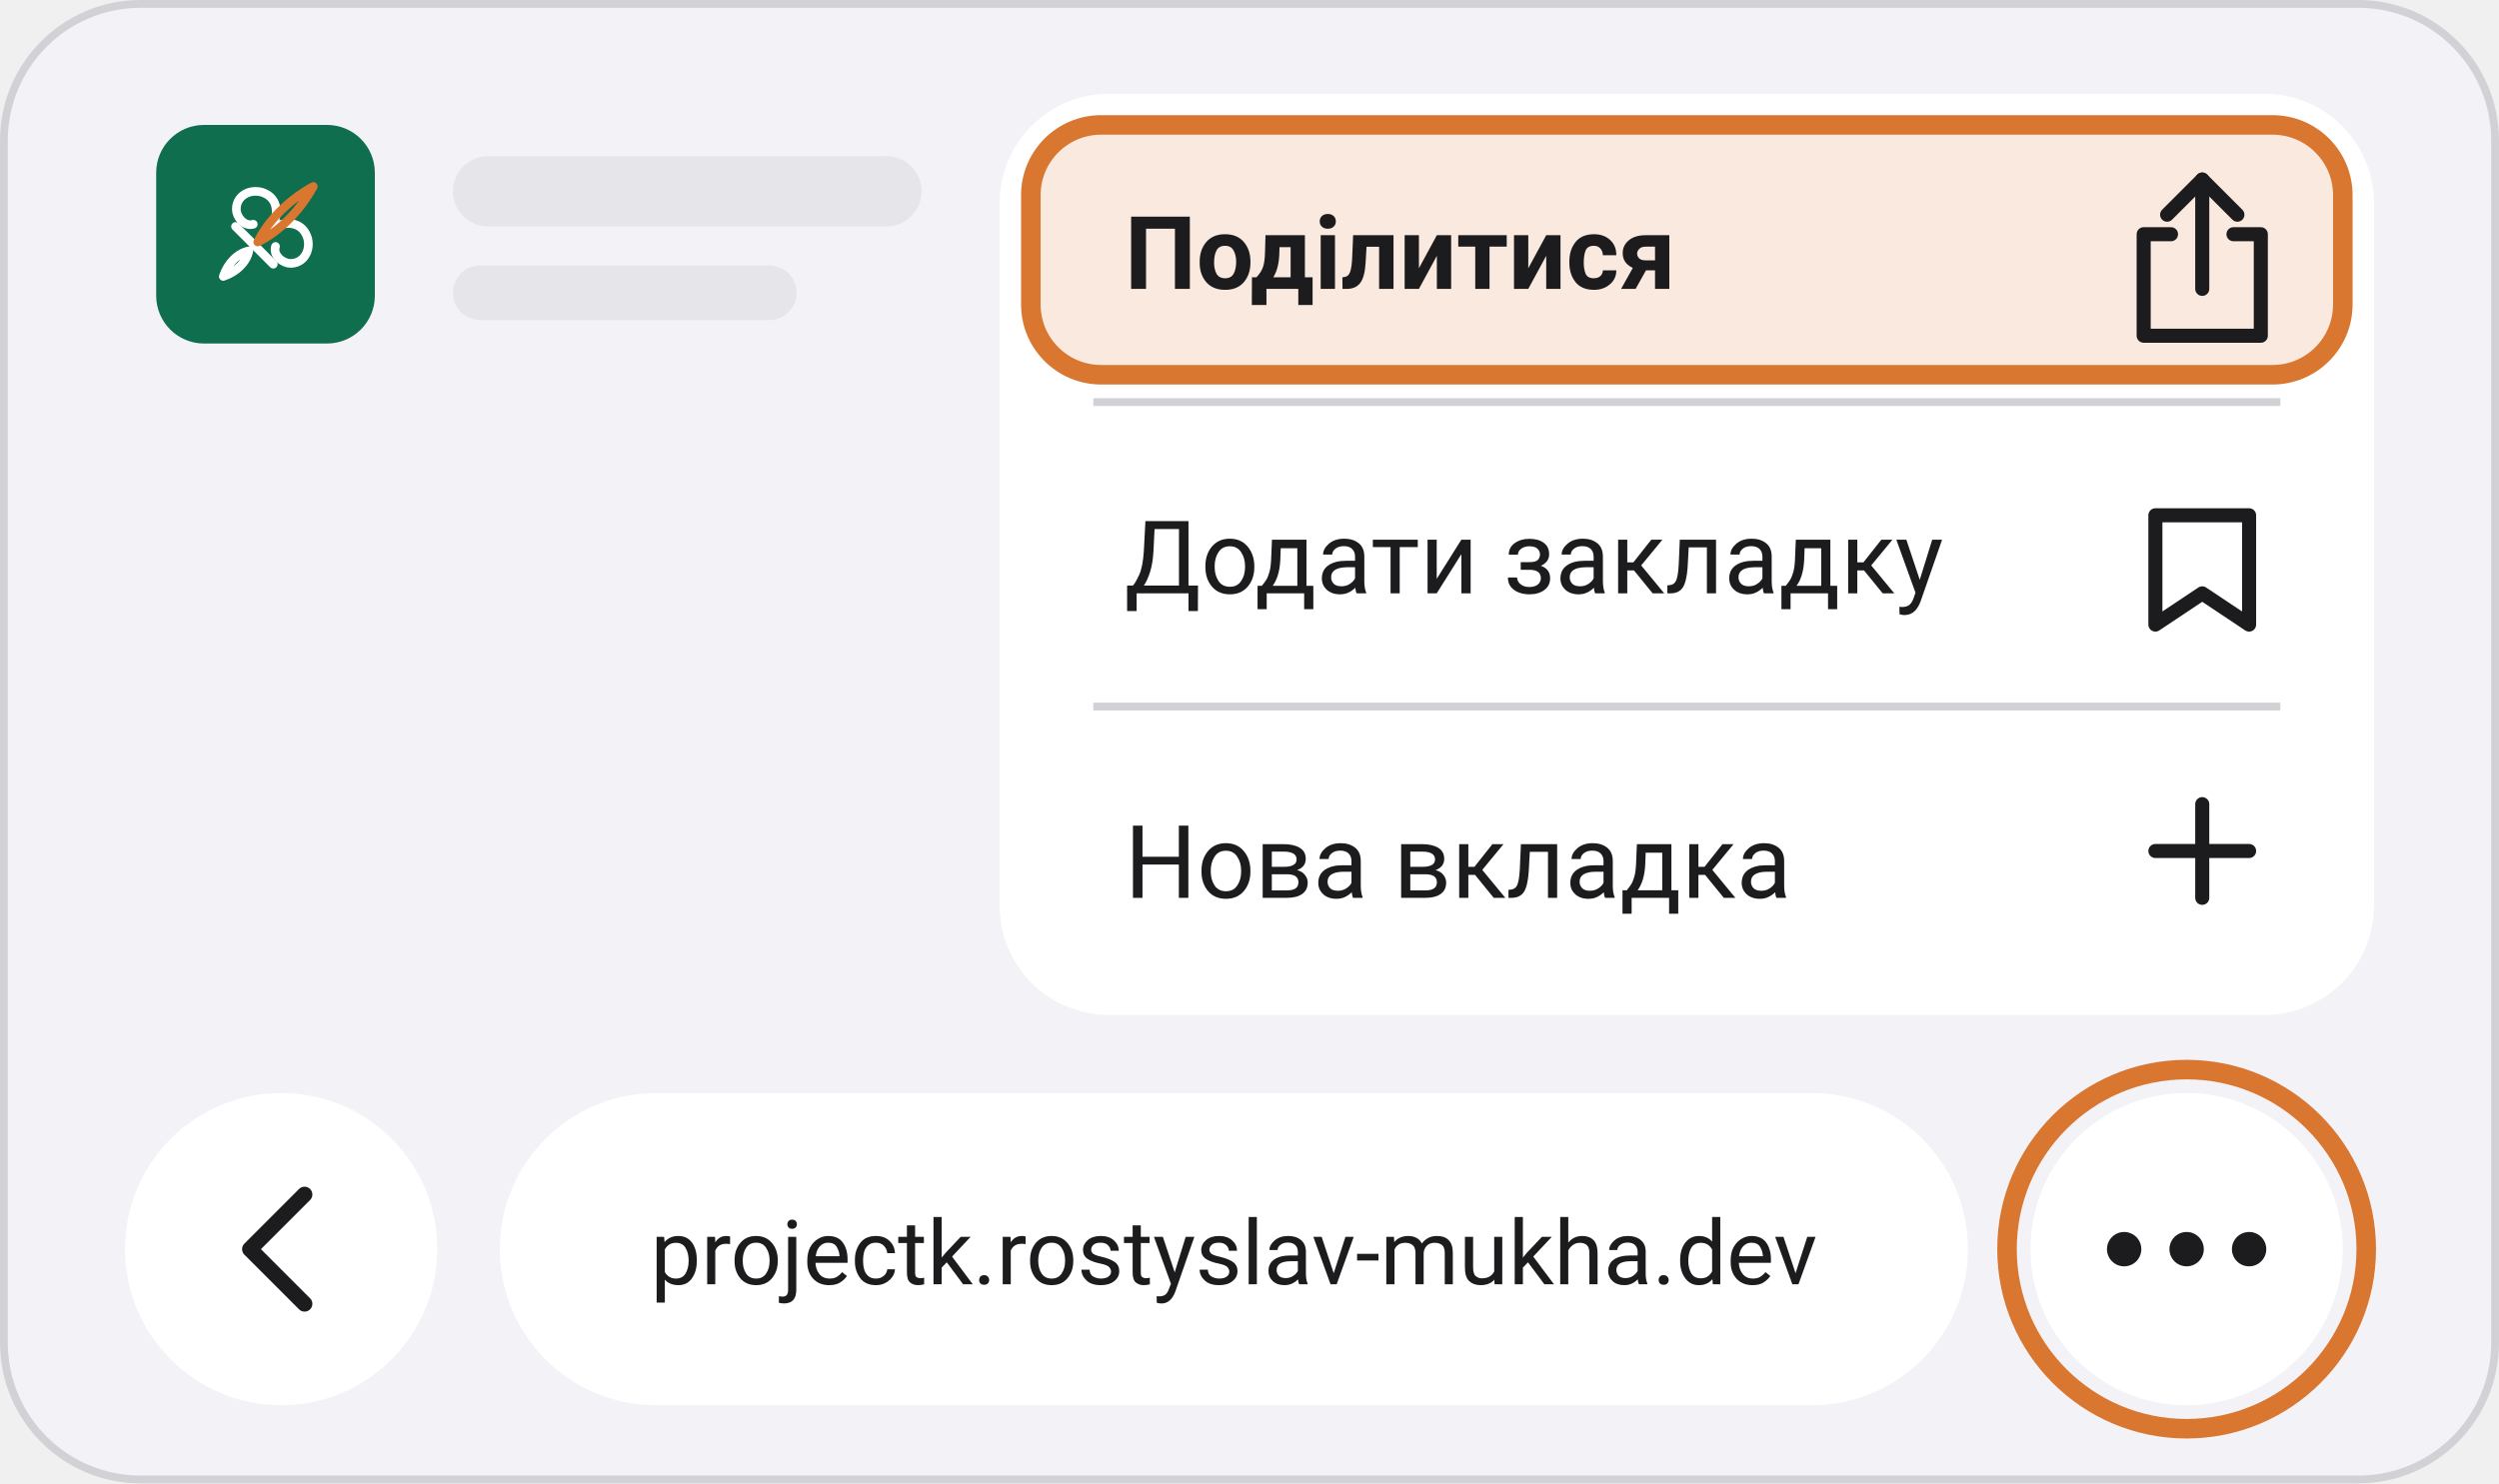
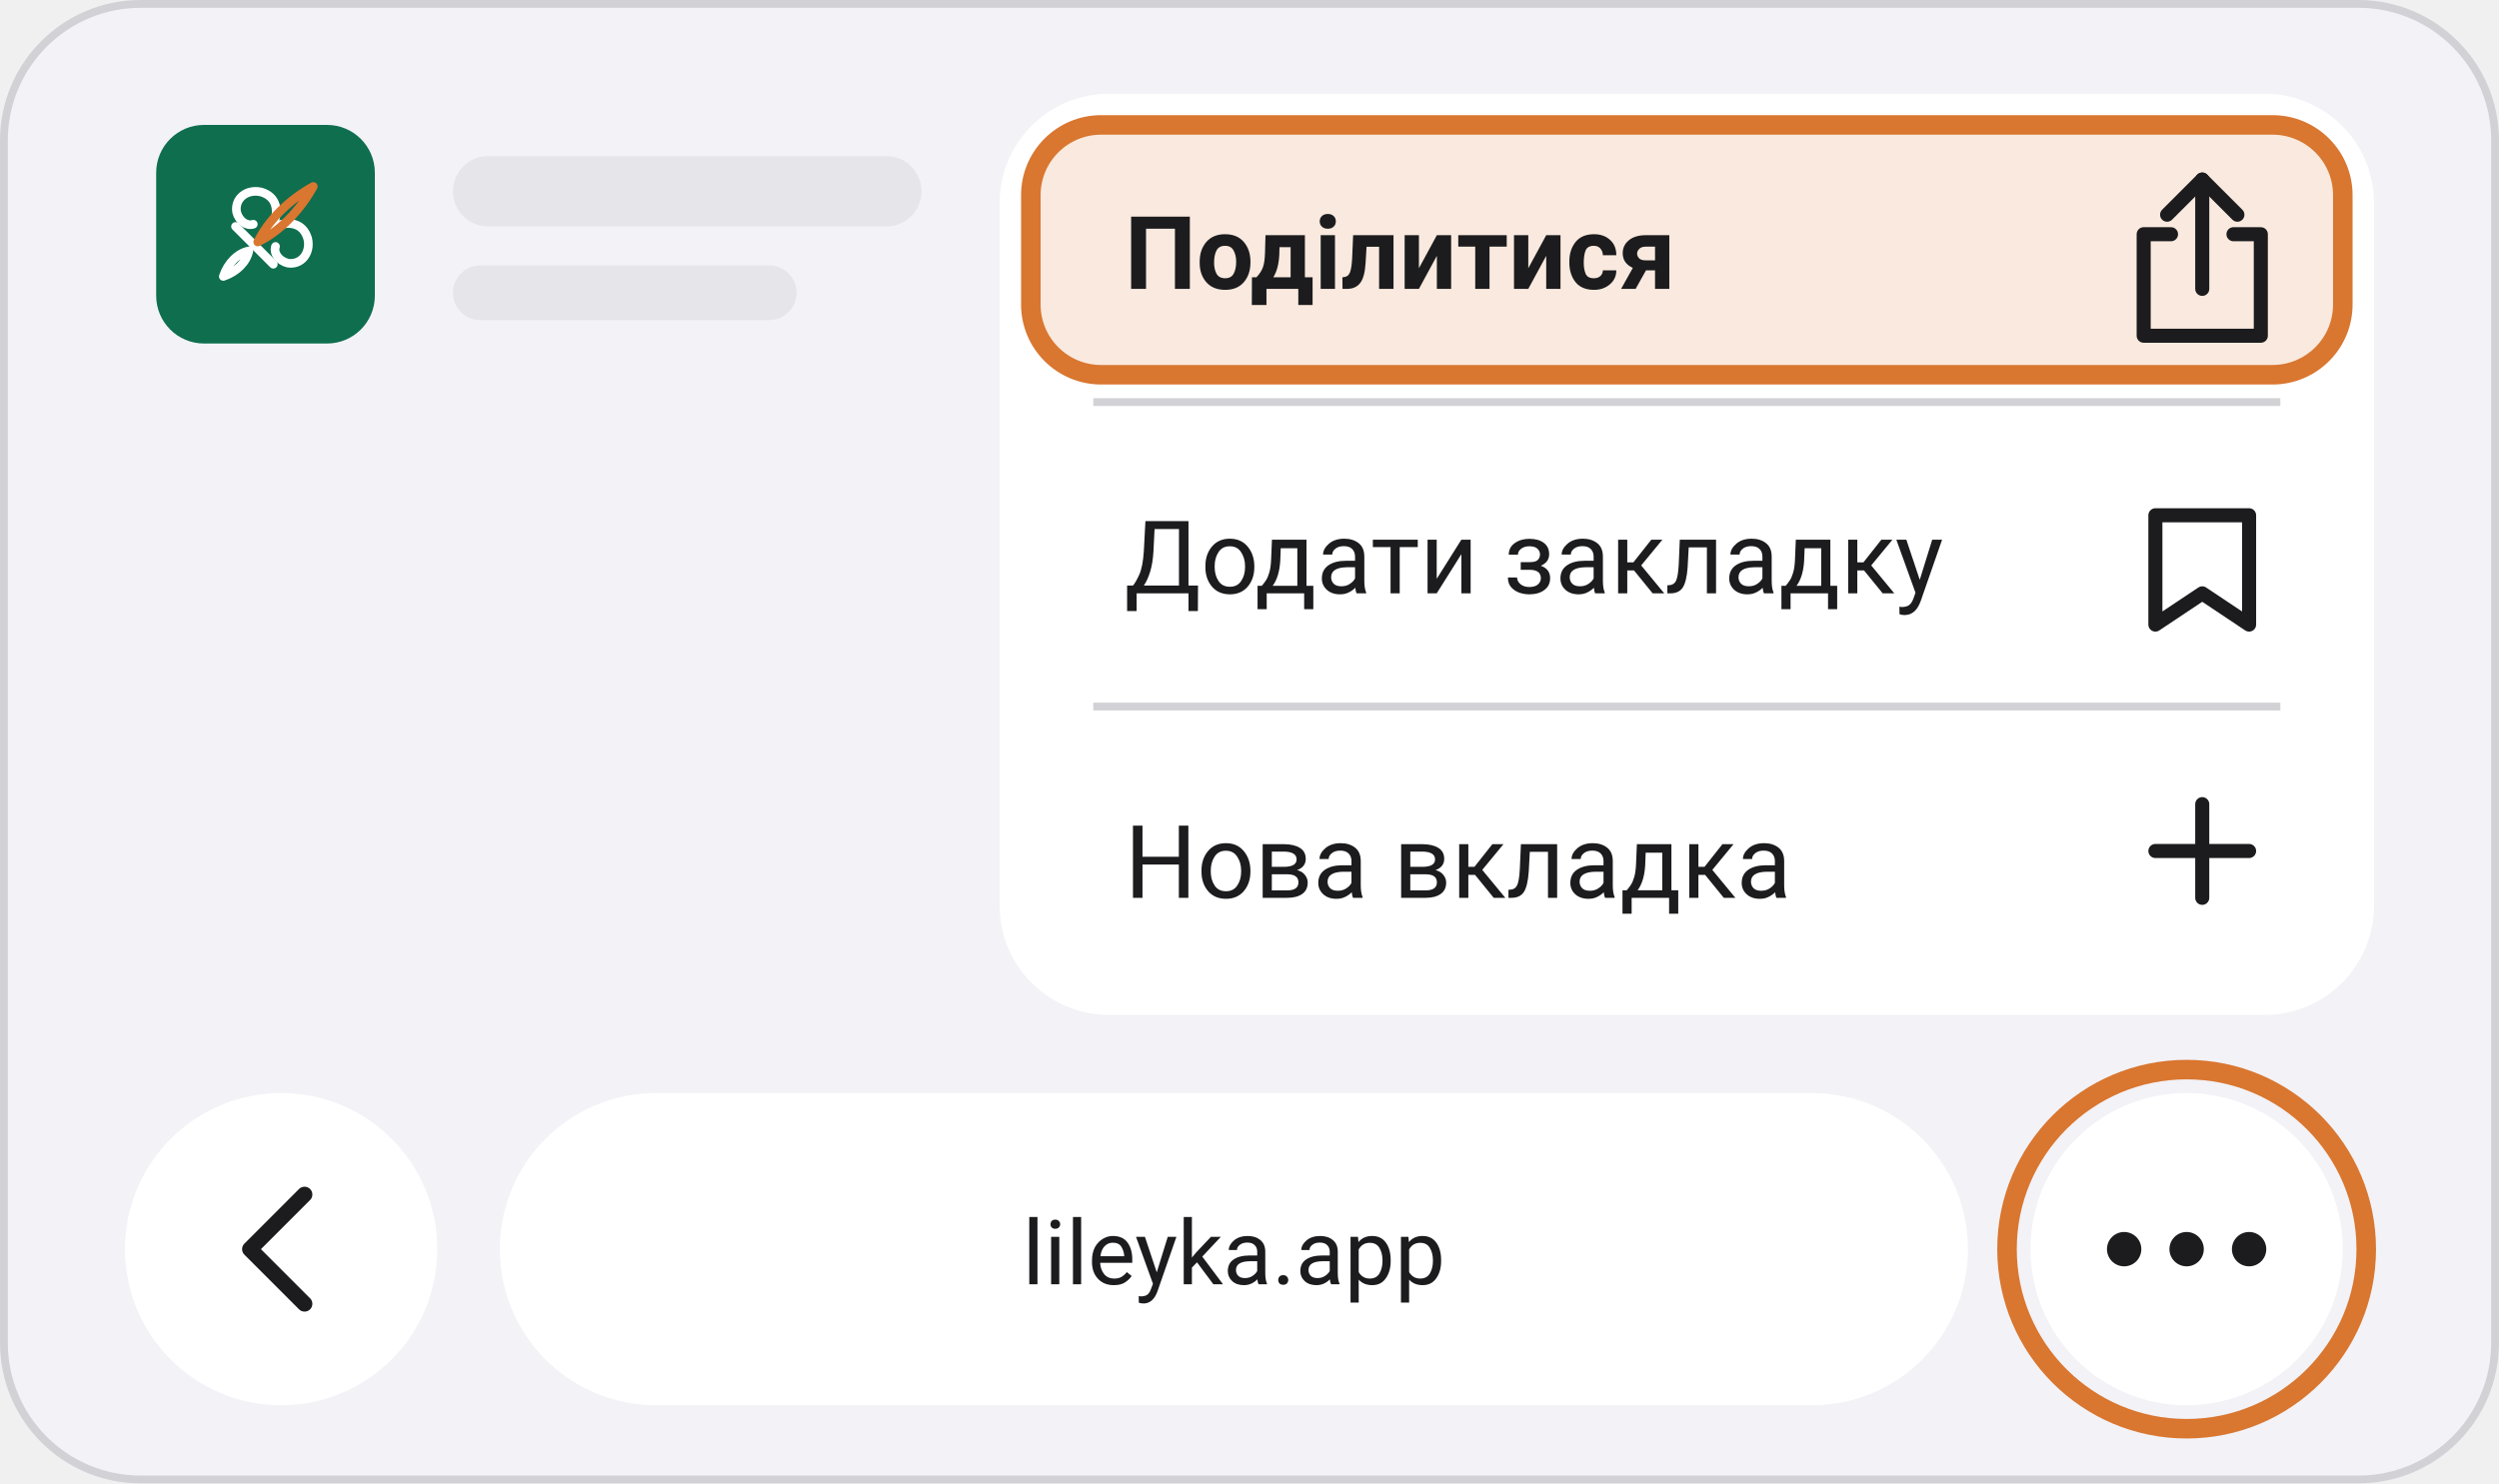
<svg xmlns="http://www.w3.org/2000/svg" viewBox="0 0 320 190" width="320" height="190" role="img" aria-label="Safari 26: «⋯» праворуч від адреси, потім «Поділитися»">
  <style>
text{font-family:-apple-system,BlinkMacSystemFont,'SF Pro Text',system-ui,'Segoe UI',Roboto,sans-serif}
.sc{fill:#f2f2f7}.pn{fill:#fff}.bar{fill:#f9f9fb}.ln{stroke:#d1d1d6;fill:none}.lnf{fill:#d1d1d6}
.ink{fill:#1c1c1e}.mut{fill:#8e8e93}.blue{fill:#007aff}.sb{stroke:#007aff;fill:none}.si{stroke:#1c1c1e;fill:none}.sm{stroke:#8e8e93;fill:none}
.ph{fill:#e5e5ea}.scrim{fill:#000;fill-opacity:.32}.mblue{fill:#0b57d0}.onb{fill:#fff}
.hl{fill:#d9762f;fill-opacity:.16;stroke:#d9762f;stroke-width:2.5}.hlr{fill:none;stroke:#d9762f;stroke-width:2.5}.tag{fill:#d9762f}.ontag{fill:#fff}
.frame{fill:none;stroke:#d1d1d6}.on{fill:#34c759}
@media (prefers-color-scheme:dark){
.sc{fill:#000}.pn{fill:#1c1c1e}.bar{fill:#161618}.ln{stroke:#3a3a3c}.lnf{fill:#3a3a3c}
.ink{fill:#f2f2f7}.mut{fill:#98989f}.blue{fill:#0a84ff}.sb{stroke:#0a84ff}.si{stroke:#f2f2f7}.sm{stroke:#98989f}
.ph{fill:#2c2c2e}.scrim{fill-opacity:.55}.mblue{fill:#a8c7fa}.onb{fill:#062e6f}
.hl{fill:#ee9a5a;stroke:#ee9a5a;fill-opacity:.2}.hlr{stroke:#ee9a5a}.tag{fill:#ee9a5a}.ontag{fill:#1c1c1e}.frame{stroke:#3a3a3c}.on{fill:#30d158}
}
</style>
  <defs>
    <symbol id="lk" viewBox="0 0 64 64">
      <rect width="64" height="64" rx="14" fill="#0E6E4E" />
      <g fill="none" stroke="#FFFFFF" stroke-width="5.5" stroke-linecap="round" stroke-linejoin="round" transform="translate(9 9) scale(0.46)">
        <g transform="rotate(45 50 50)">
          <path d="M50 44 C54 33 62 28 71 33 C79 38 80 48 73 53 C68 56 62 55 60 51" />
          <path d="M50 44 C46 33 38 28 29 33 C21 38 20 48 27 53 C32 56 38 55 40 51" />
          <path d="M33 60 H67" />
          <path d="M50 88 C46 80 46 71 50 65 C54 71 54 80 50 88 Z" />
          <path d="M50 7 C45 24 45 43 50 57 C55 43 55 24 50 7 Z" stroke="#D9762F" />
        </g>
      </g>
    </symbol>
  </defs>
  <rect class="sc" width="320" height="190" rx="18" />
  <use href="#lk" x="20" y="16" width="28" height="28" />
  <rect class="ph" x="58" y="20" width="60" height="9" rx="4.5" />
  <rect class="ph" x="58" y="34" width="44" height="7" rx="3.5" />
  <rect class="pn" x="128" y="12" width="176" height="118" rx="14" />
  <rect class="hl" x="132" y="16" width="168" height="32" rx="9" />
  <text class="ink" x="144" y="37" font-size="13" font-weight="600">Поділитися</text>
  <path class="ln" d="M140 51.5h152" />
  <text class="ink" x="144" y="76" font-size="13" font-weight="400">Додати закладку</text>
  <path class="ln" d="M140 90.5h152" />
  <text class="ink" x="144" y="115" font-size="13" font-weight="400">Нова вкладка</text>
  <g class="si" stroke-width="1.8" stroke-linecap="round" stroke-linejoin="round">
    <path d="M278 30h-3.5v13h15v-13h-3.5" />
    <path d="M282 37v-14" />
    <path d="M277.5 27.5l4.5-4.5l4.5 4.5" />
  </g>
  <g class="si" stroke-width="1.8" stroke-linecap="round" stroke-linejoin="round">
    <path d="M276 66h12v14l-6-4l-6 4z" />
    <path d="M276 109h12M282 103v12" />
  </g>
  <circle class="pn" cx="36" cy="160" r="20" />
  <path class="si" stroke-width="2" stroke-linecap="round" stroke-linejoin="round" d="M39 153l-7 7l7 7" />
  <rect class="pn" x="64" y="140" width="188" height="40" rx="20" />
-   <text class="ink" x="158" y="164.5" font-size="11.5" text-anchor="middle">projectk.rostyslav-mukha.dev</text>
+   <text class="ink" x="158" y="164.5" font-size="11.5" text-anchor="middle">lileyka.app</text>
  <circle class="pn" cx="280" cy="160" r="20" />
  <circle class="hlr" cx="280" cy="160" r="23" />
  <g class="ink">
    <circle cx="272" cy="160" r="2.2" />
    <circle cx="280" cy="160" r="2.2" />
    <circle cx="288" cy="160" r="2.2" />
  </g>
  <rect class="frame" x=".5" y=".5" width="319" height="189" rx="17.5" />
</svg>
